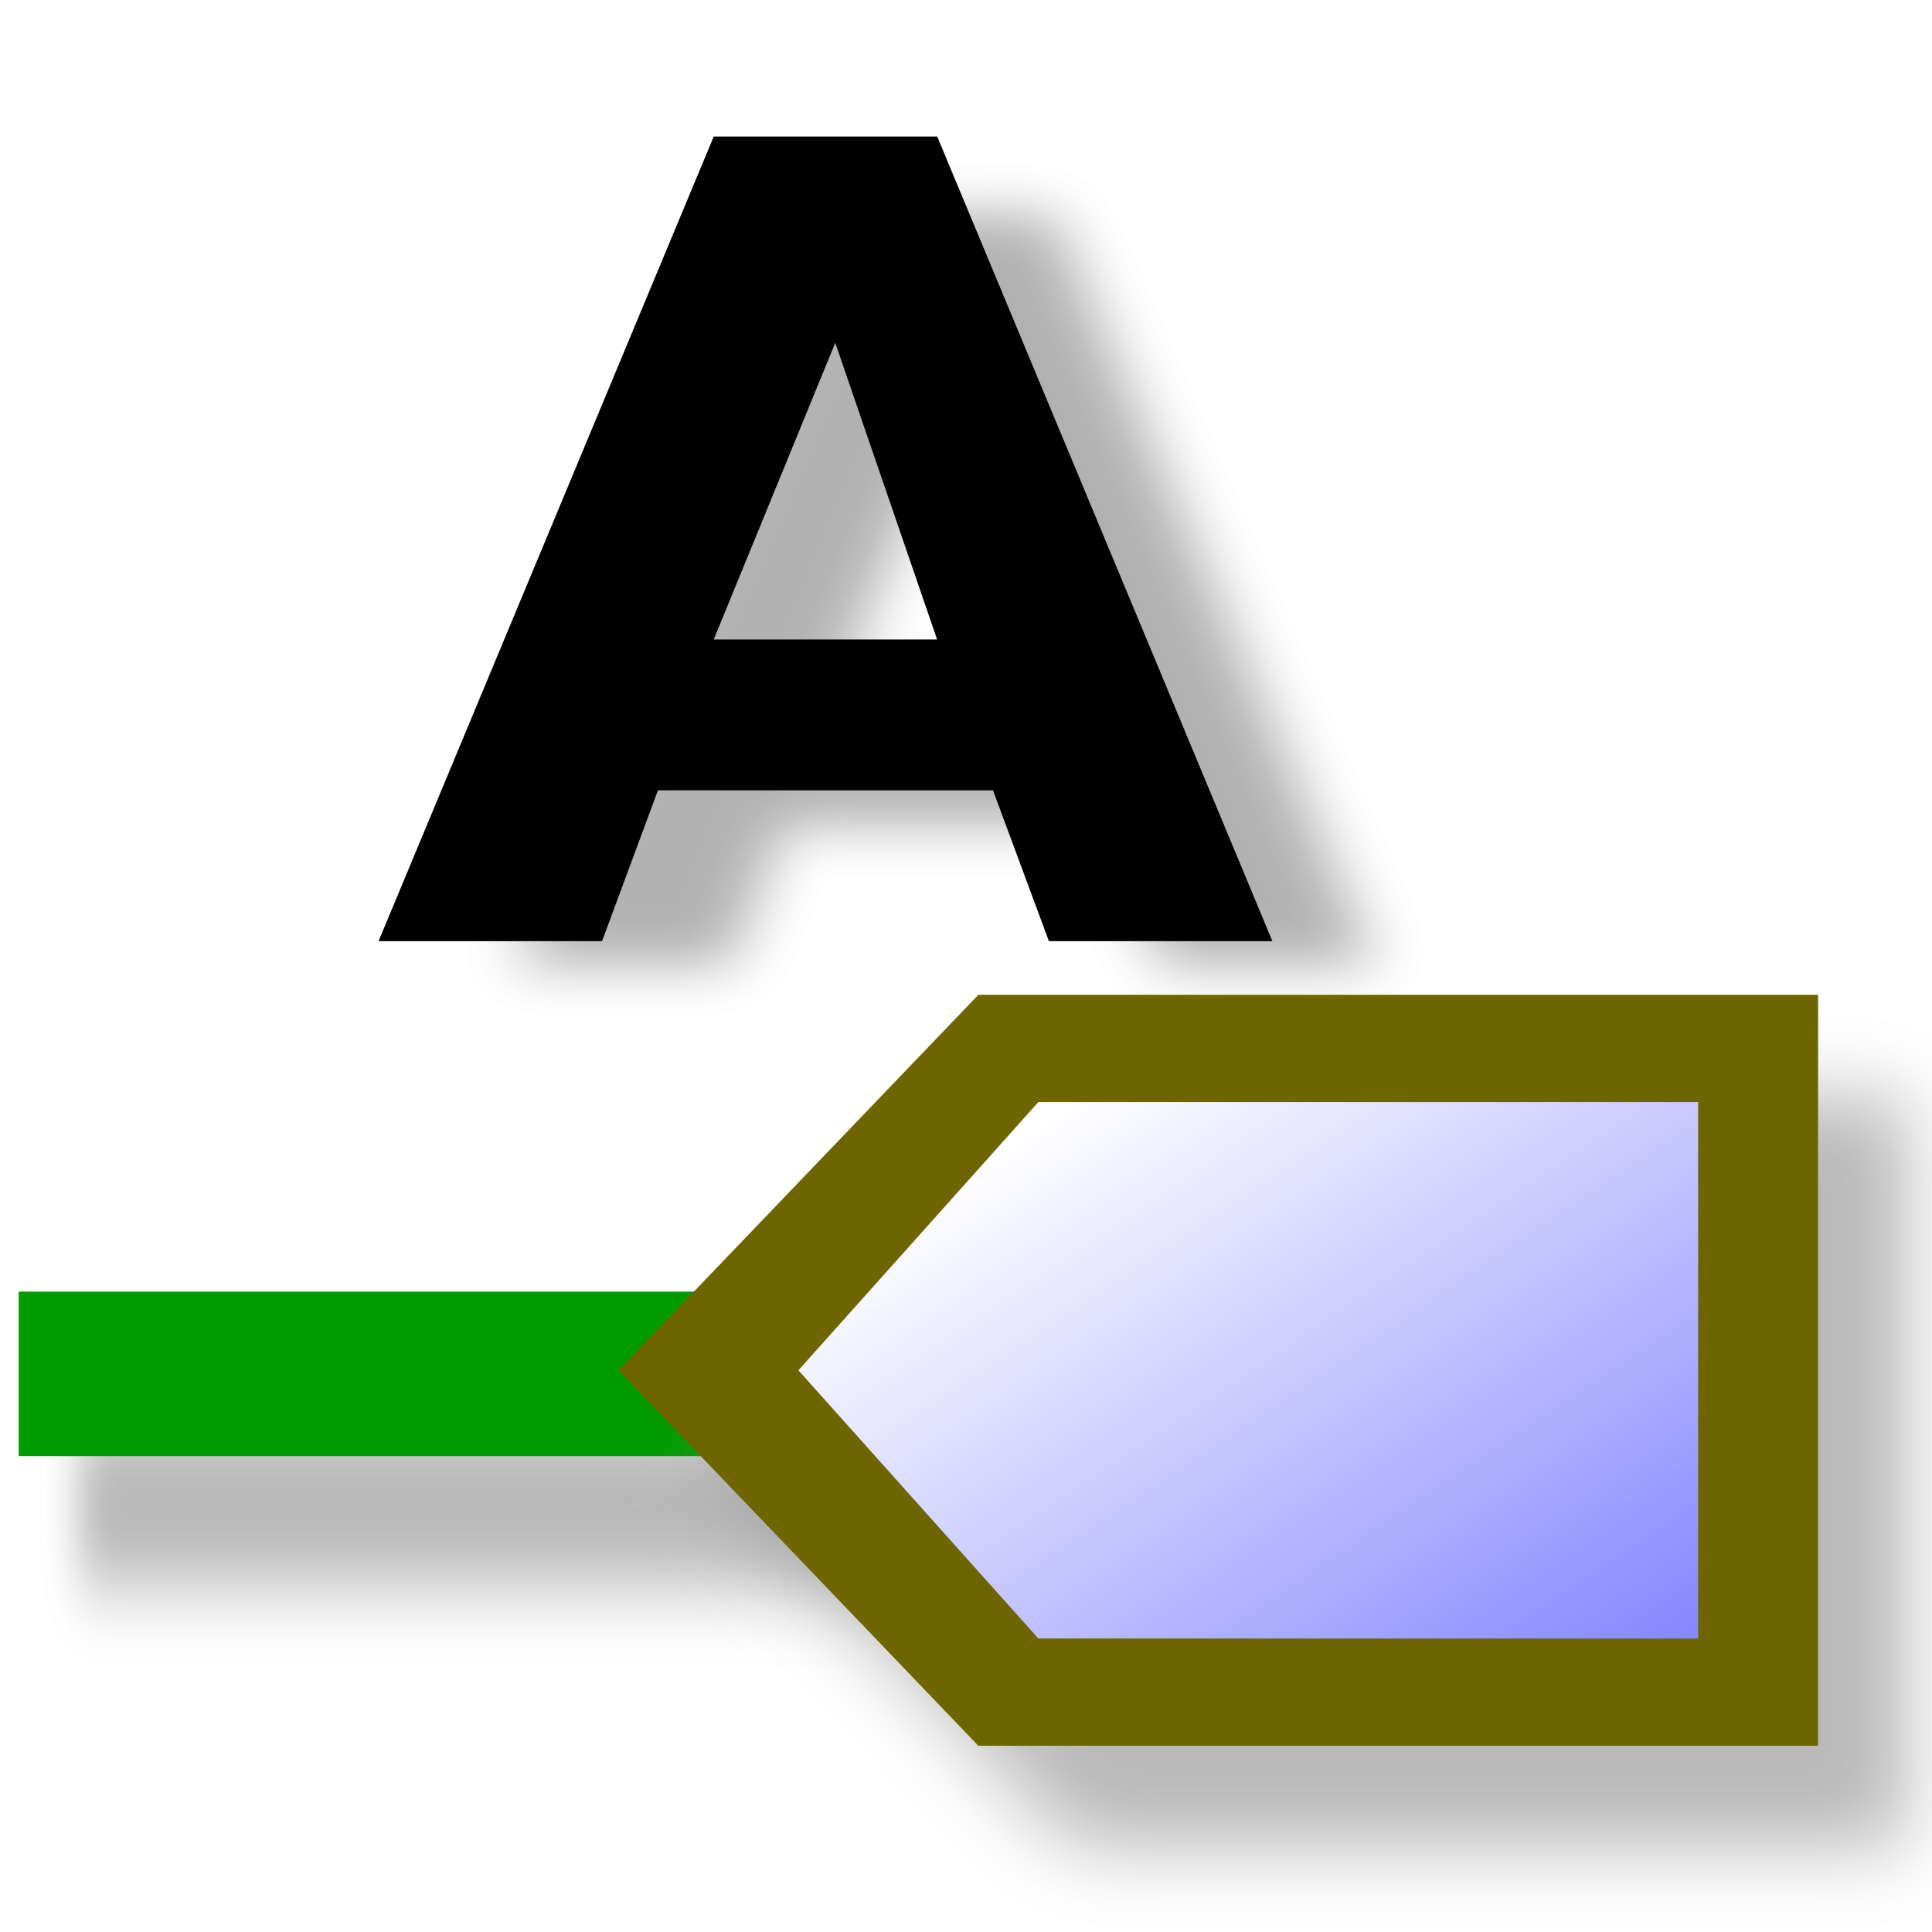
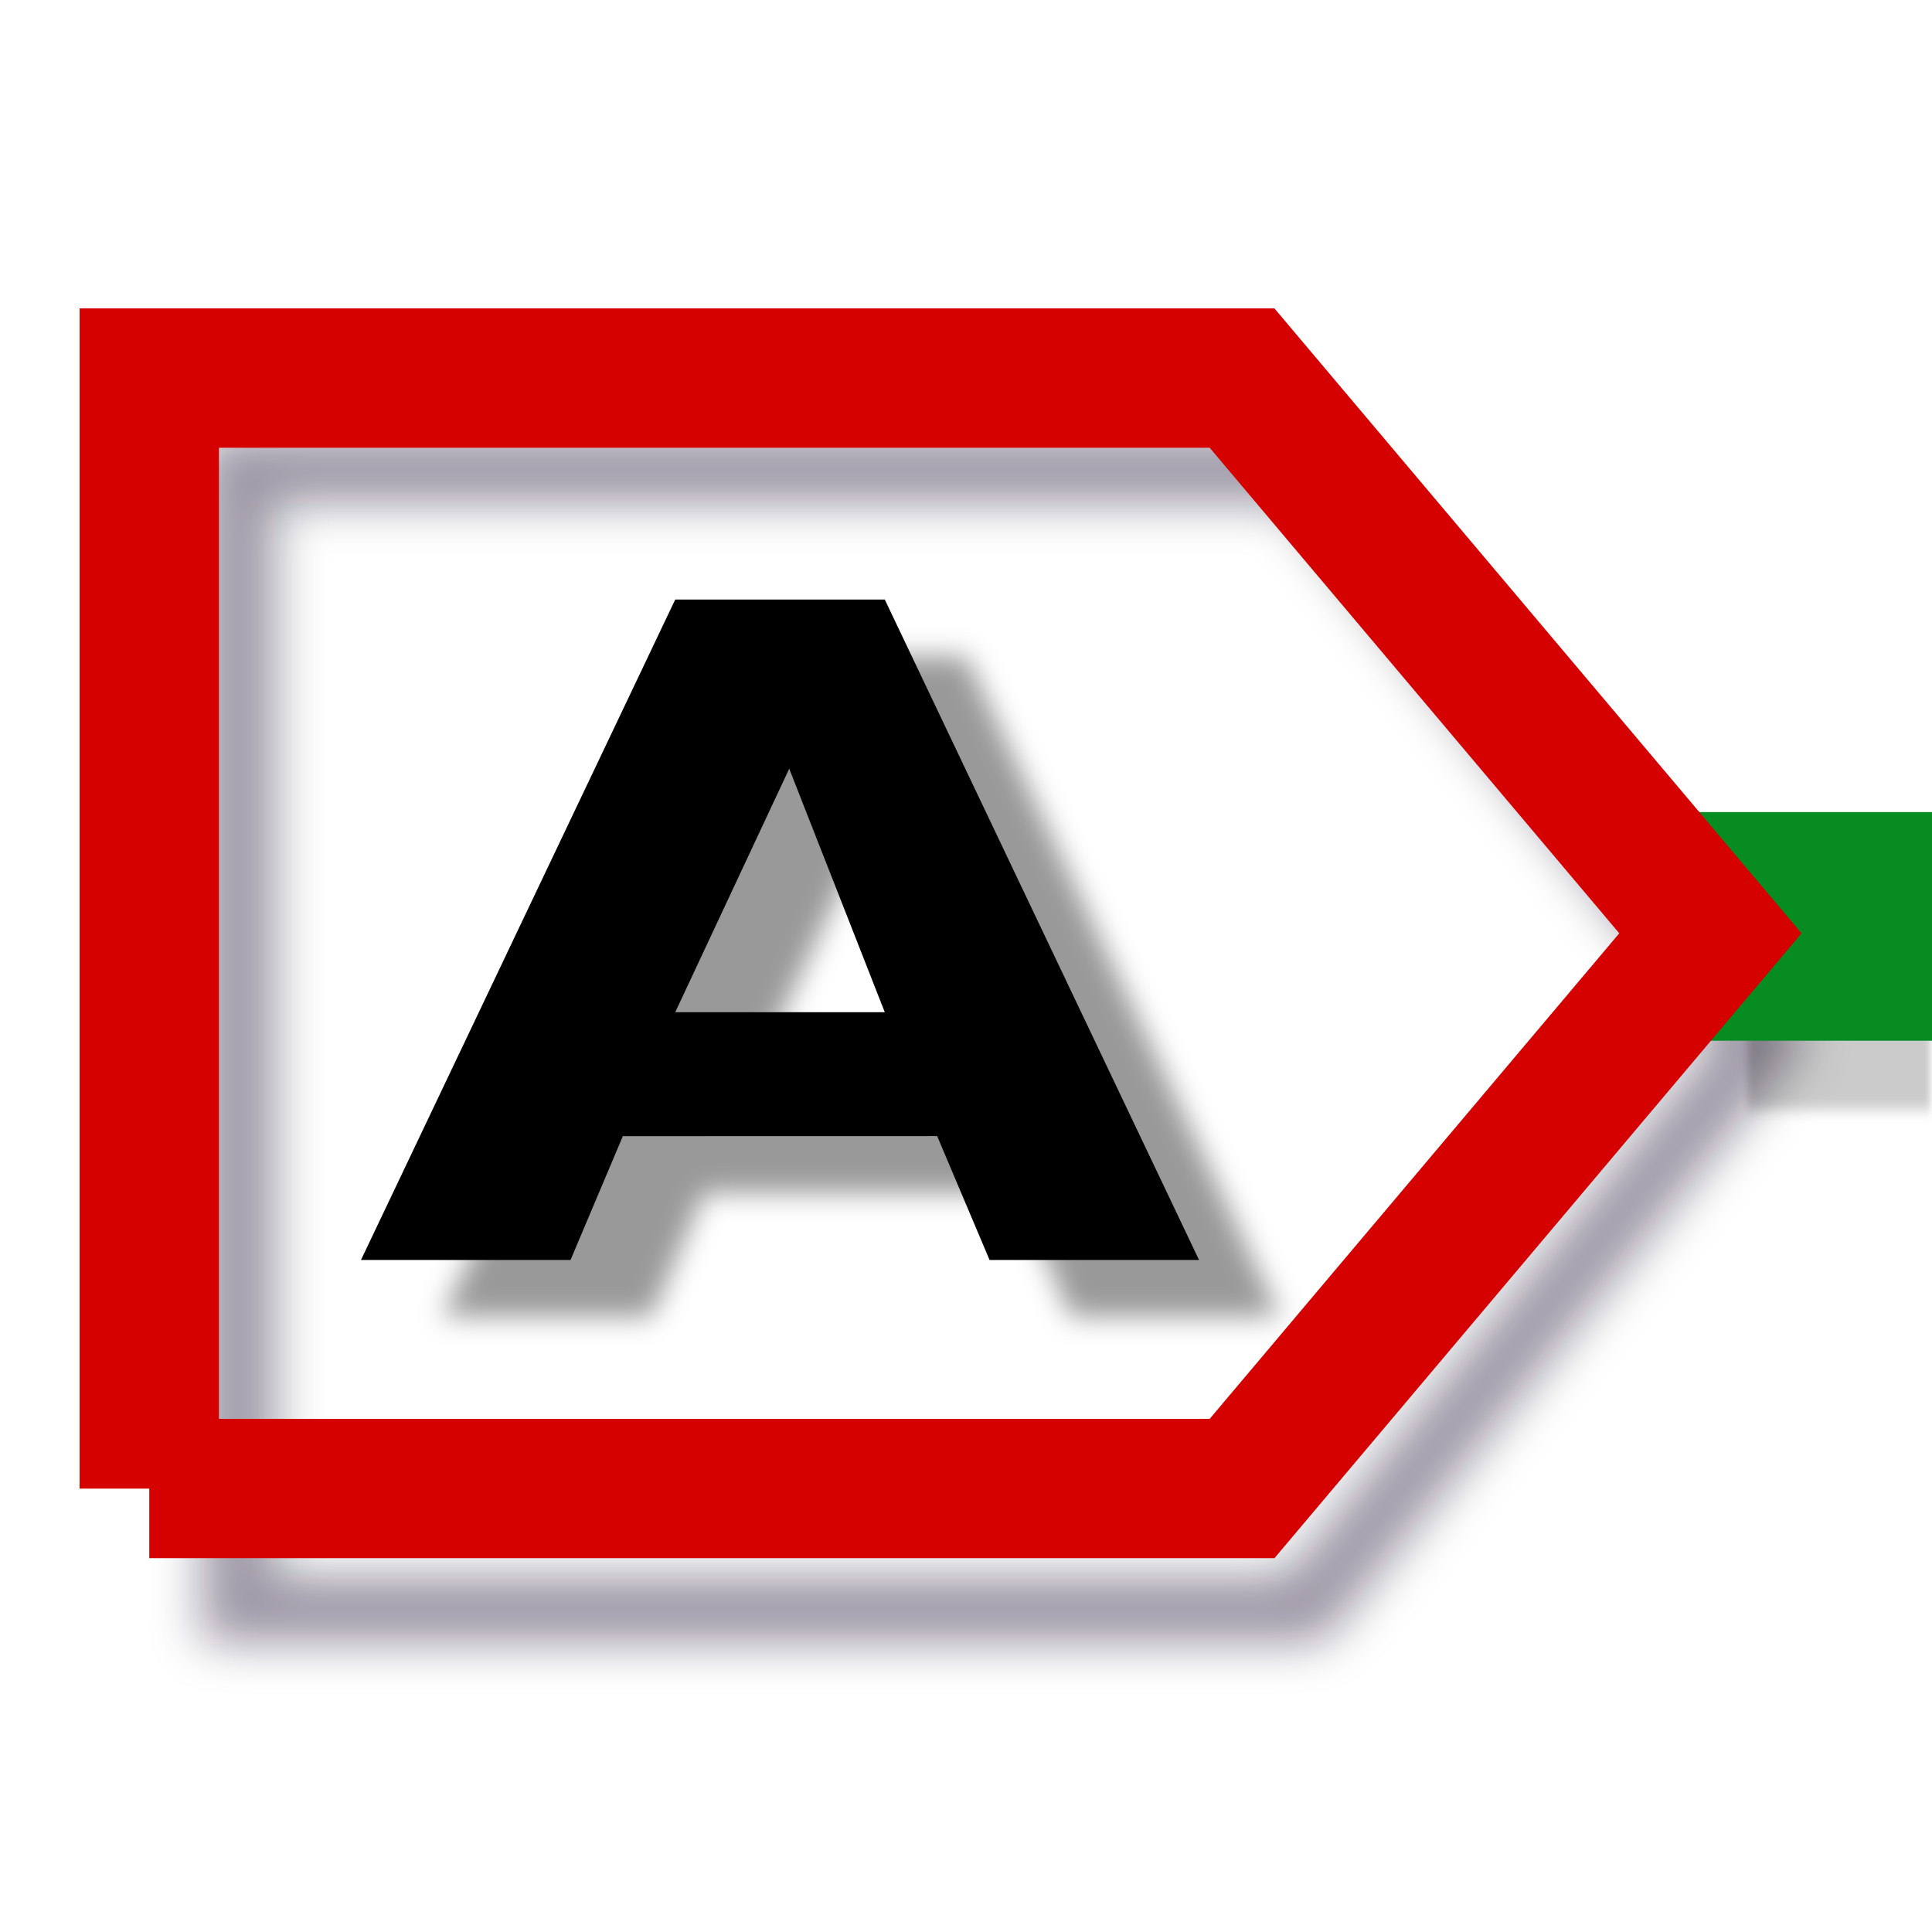
- <svg xmlns="http://www.w3.org/2000/svg" height="48" width="48" version="1.1">
-   <defs>
-     <filter id="e" color-interpolation-filters="sRGB">
-       <feGaussianBlur stdDeviation="0.277" />
+ <svg xmlns="http://www.w3.org/2000/svg" height="26" width="26" version="1.1" id="svg2">
+   <defs id="defs20">
+     <filter id="filter3872">
+       <feGaussianBlur stdDeviation="0.184" id="feGaussianBlur3874" />
    </filter>
-     <filter id="f" height="1.247" width="1.173" color-interpolation-filters="sRGB" y="-.123" x="-.086">
-       <feGaussianBlur stdDeviation="0.36" />
+     <filter id="filter3896">
+       <feGaussianBlur stdDeviation="0.342" id="feGaussianBlur3898" />
    </filter>
-     <filter id="g" height="2.151" width="1.111" color-interpolation-filters="sRGB" y="-.575" x="-.056">
-       <feGaussianBlur stdDeviation="0.36" />
+     <filter id="filter3914" x="-0.053" width="1.106" y="-0.113" height="1.225">
+       <feGaussianBlur stdDeviation="0.093" id="feGaussianBlur3916" />
    </filter>
-     <linearGradient id="h" y2="12.267" gradientUnits="userSpaceOnUse" x2="6.041" gradientTransform="matrix(1.2247 0 0 .8165 -61.732 9.7935)" y1="17.051" x1="11.431">
-       <stop stop-color="#8787ff" offset="0" />
-       <stop stop-color="#fff" offset="1" />
-     </linearGradient>
  </defs>
-   <g transform="matrix(2.4566,0,0,2.2316,-37.589,-39.022)">
-     <rect fill-opacity="0" height="16" width="16" y="0" x="0" />
-   </g>
-   <g transform="matrix(2.9379,0,0,2.1996,1.5067,11.922)">
-     <rect fill-opacity="0" height="16" width="16" y="0" x="0" />
-   </g>
-   <rect fill-opacity="0" height="38.871" width="43.287" y="-47.036" x="-74.787" />
-   <g transform="matrix(2.9804,0,0,2.6654,184.45,-22.71)">
-     <rect opacity=".715" transform="matrix(.43925 0 0 1 -61.451 9.7935)" height="1.5" filter="url(#g)" width="15.5" y="12" x=".5" fill="#9b9b9b" />
-     <rect height="1.533" width="14.35" y="20.56" x="-61.732" fill="#009b00" />
-     <path opacity=".707" d="m-45.932 18.743h-7l-3 3.5 3 3.5h7v-7z" fill-rule="evenodd" filter="url(#f)" fill="#9b9b9b" />
-     <path opacity=".777" d="m7 7.5-0.5 1.5h-2l3-8h2l3 8h-2l-0.5-1.5m-0.5-1.5-0.912-2.949-1.088 2.949" transform="matrix(.89817 0 0 .87673 -61.641 9.6348)" filter="url(#e)" fill="#9b9b9b" />
-     <path d="m-56.403 15.887-0.466 1.406h-1.863l2.794-7.5h1.863l2.794 7.5h-1.863l-0.466-1.406m-0.466-1.406-0.849-2.765-1.013 2.765" />
-     <path fill-rule="evenodd" fill="#6f6500" d="m-46.732 17.793h-7l-3 3.5 3 3.5h7v-7z" />
-     <path fill-rule="evenodd" fill="url(#h)" d="m-47.732 18.793h-5.5l-2 2.5 2 2.5h5.5v-5z" />
-     <g transform="translate(-61.732,9.7935)">
-       <rect fill-opacity="0" height="16" width="16" y="0" x="0" />
-     </g>
-   </g>
-   <g transform="matrix(3.433,0,0,3.1874,35.379,21.286)">
-     <path fill="#afaf00" d="m12 5.5-2.517-1.349-2.539 1.309 0.506-2.811-2.029-2.01 2.83-0.388 1.285-2.551 1.243 2.571 2.823 0.434-2.061 1.977z" transform="matrix(.86499 0 0 .86499 3.3638 -4.5167)" />
-     <path fill="#ebeb00" d="m12 5.5-2.517-1.349-2.539 1.309 0.506-2.811-2.029-2.01 2.83-0.388 1.285-2.551 1.243 2.571 2.823 0.434-2.061 1.977z" transform="matrix(.61624 0 0 .61624 5.7296 -4.1188)" />
-     <path fill="#ff0" d="m12 5.5-2.517-1.349-2.539 1.309 0.506-2.811-2.029-2.01 2.83-0.388 1.285-2.551 1.243 2.571 2.823 0.434-2.061 1.977z" transform="matrix(.3815 0 0 .3815 7.9622 -3.7434)" />
-   </g>
+   <path id="path42-7" d="m 2.685,22.765 14.669,0 6.287,-8.525 -6.287,-8.525 -14.669,0 0,17.049 z" style="opacity:0.407;fill:none;stroke:#070022;stroke-width:1;stroke-miterlimit:4;stroke-opacity:1;stroke-dasharray:none;filter:url(#filter3896)" transform="matrix(0.9773047,0,0,0.899463,0.5863742,1.179988)" />
+   <path id="path40-6" d="m 9.475,16.053 -0.705,1.667 H 5.951 L 10.18,8.831 h 2.819 l 4.229,8.889 H 14.409 L 13.704,16.053 m -0.705,-1.667 -1.286,-3.277 -1.534,3.277" style="opacity:0.399;filter:url(#filter3872)" />
+   <rect style="opacity:0.206;fill:#000000;fill-opacity:1;fill-rule:nonzero;stroke:none;filter:url(#filter3914)" id="rect3900" width="4.22" height="1.983" x="23.614" y="12.85" transform="matrix(0.5859845,0,0,1,9.684069,0.1016949)" />
+   <path d="m 26.037,12.467 -3.875,0" id="path14" style="fill:#55d400;stroke:#078c22;stroke-width:3.077;stroke-opacity:1" />
+   <path id="path42" d="m 2.009,20.032 14.706,0 6.303,-7.472 -6.303,-7.472 -14.706,0 0,14.945 z" style="fill:none;stroke:#d50000;stroke-width:1.875;stroke-miterlimit:4;stroke-opacity:1;stroke-dasharray:none" />
+   <text xml:space="preserve" style="font-size:40px;font-style:normal;font-weight:normal;line-height:125%;letter-spacing:0px;word-spacing:0px;fill:#000000;fill-opacity:1;stroke:none;font-family:Sans" x="-5.492" y="28.288" id="text3840">
+     <tspan id="tspan3842" x="-5.492" y="28.288" />
+   </text>
+   <path id="path40" d="M 8.382,15.29 7.678,16.956 H 4.858 L 9.087,8.068 H 11.907 L 16.136,16.956 h -2.819 l -0.705,-1.667 m -0.705,-1.667 -1.286,-3.277 -1.534,3.277" style="fill:#000000;fill-opacity:1" />
</svg>
